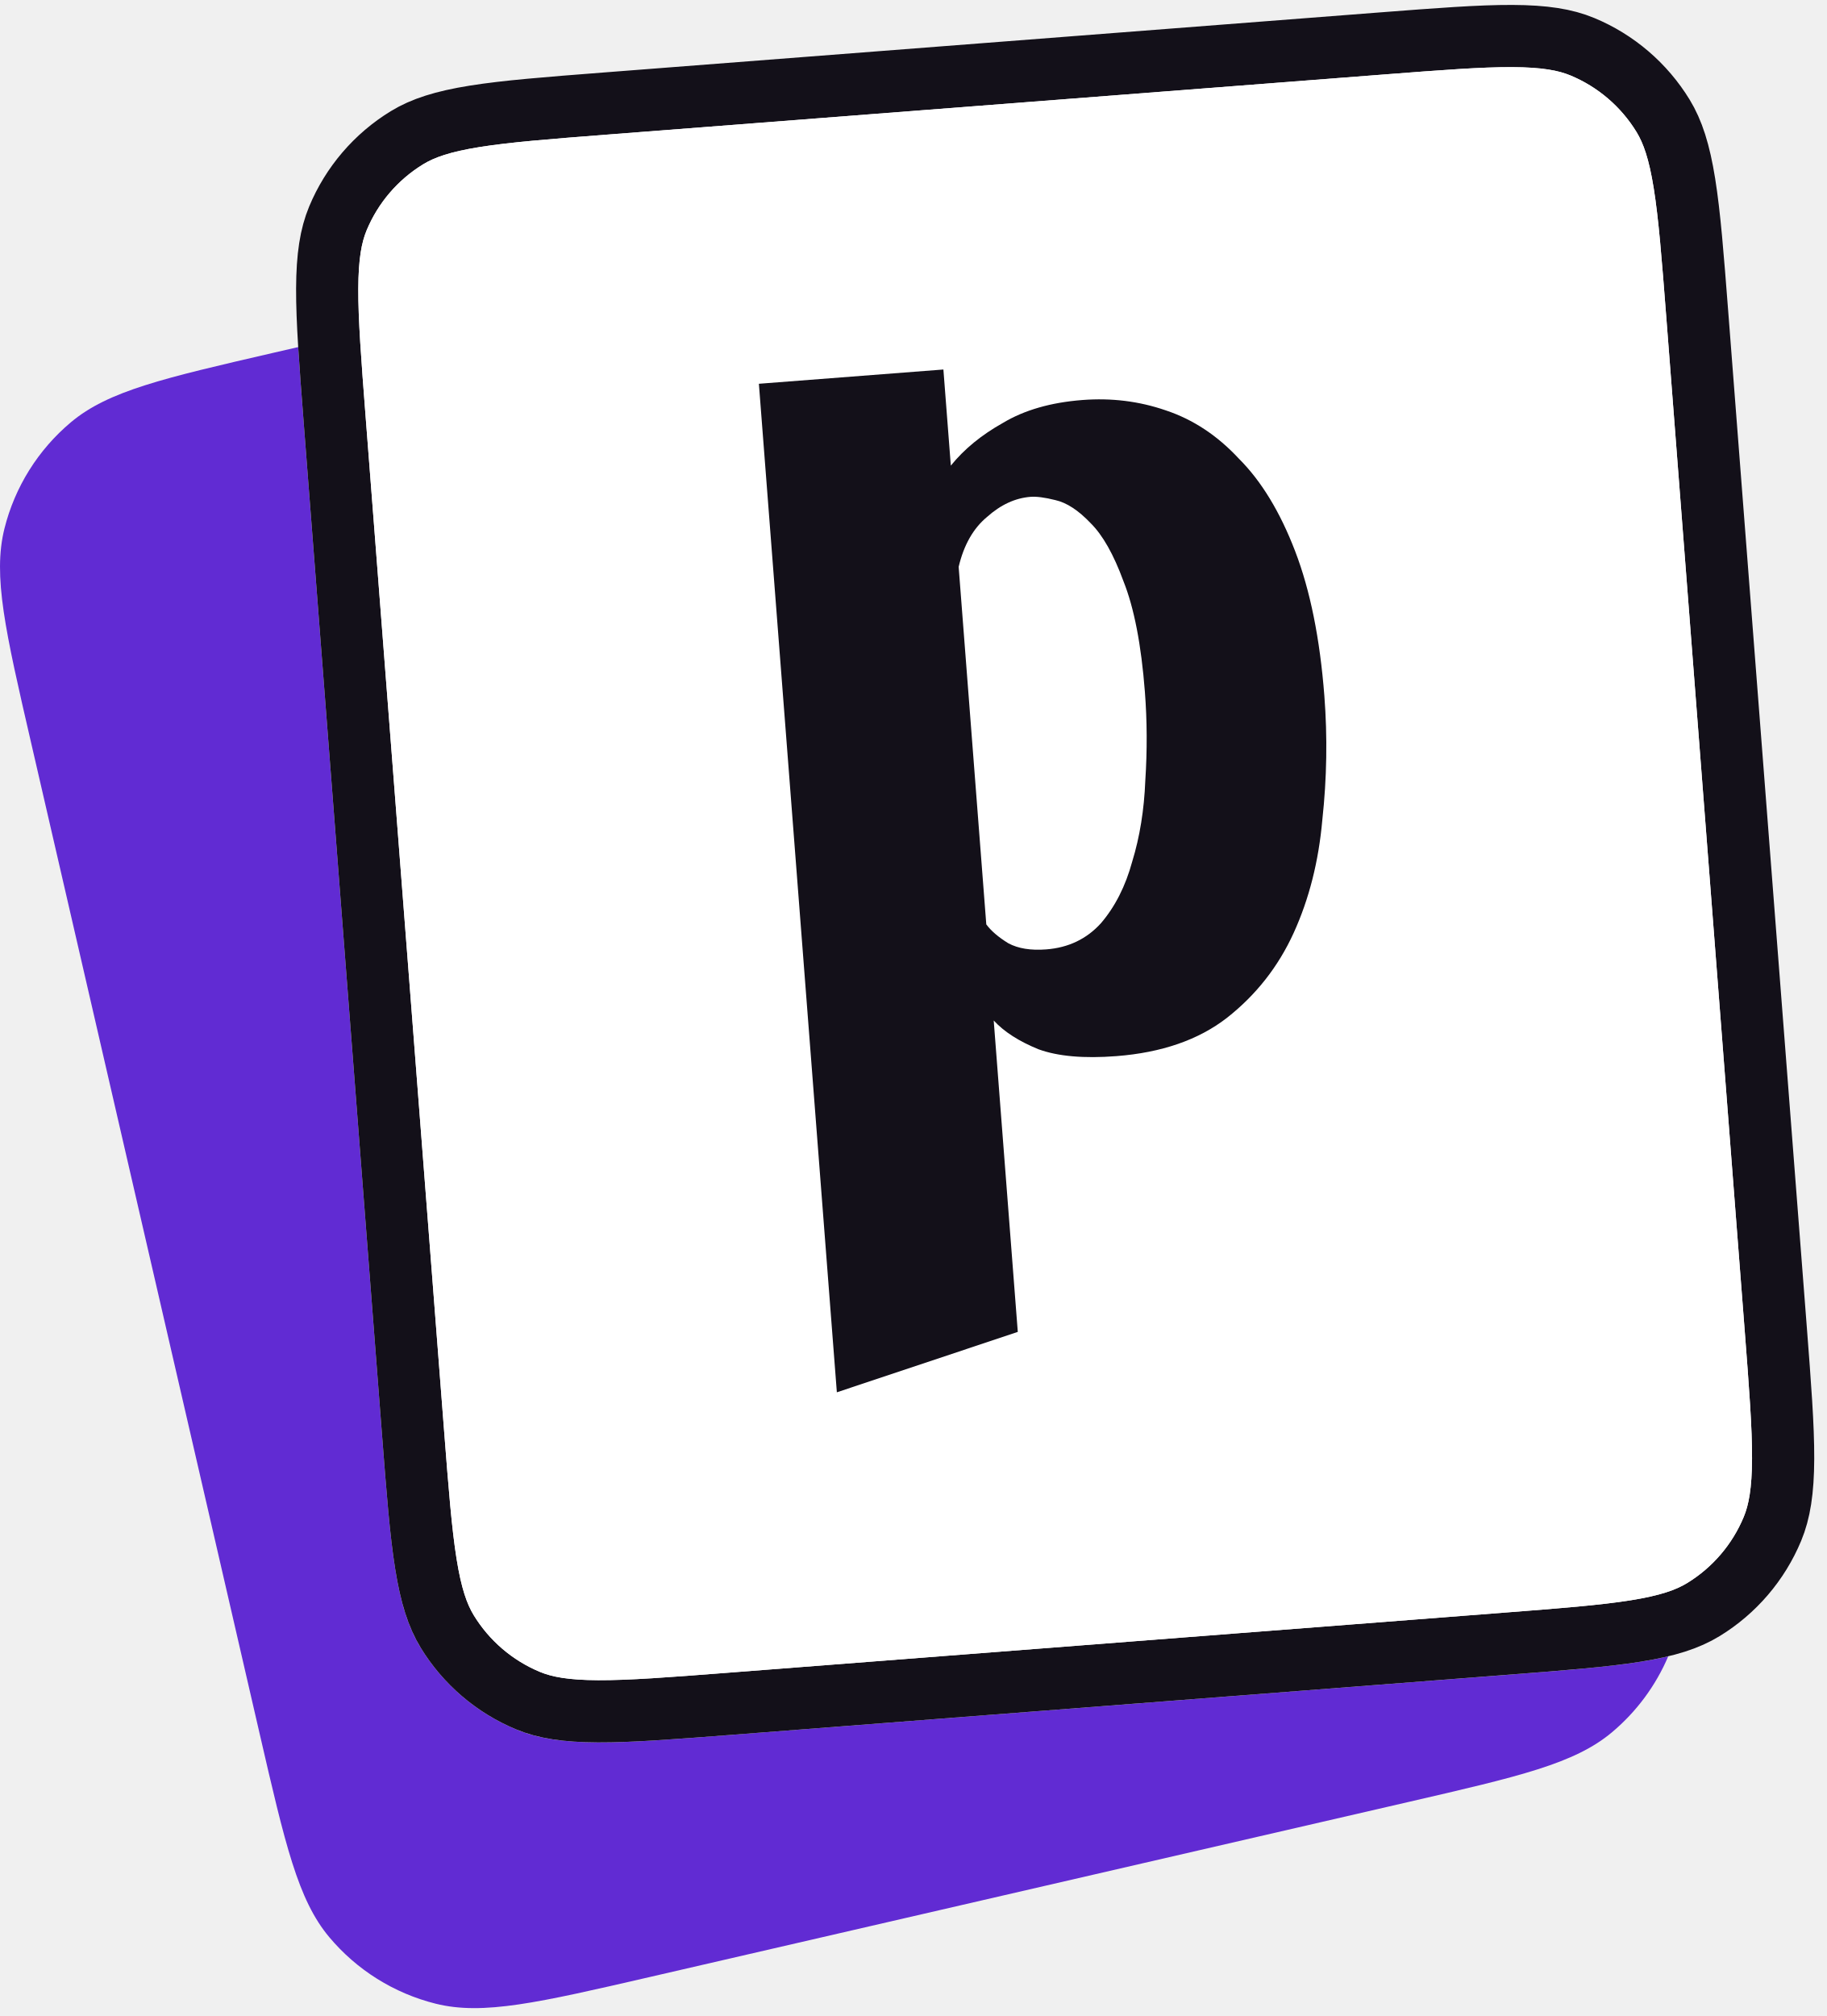
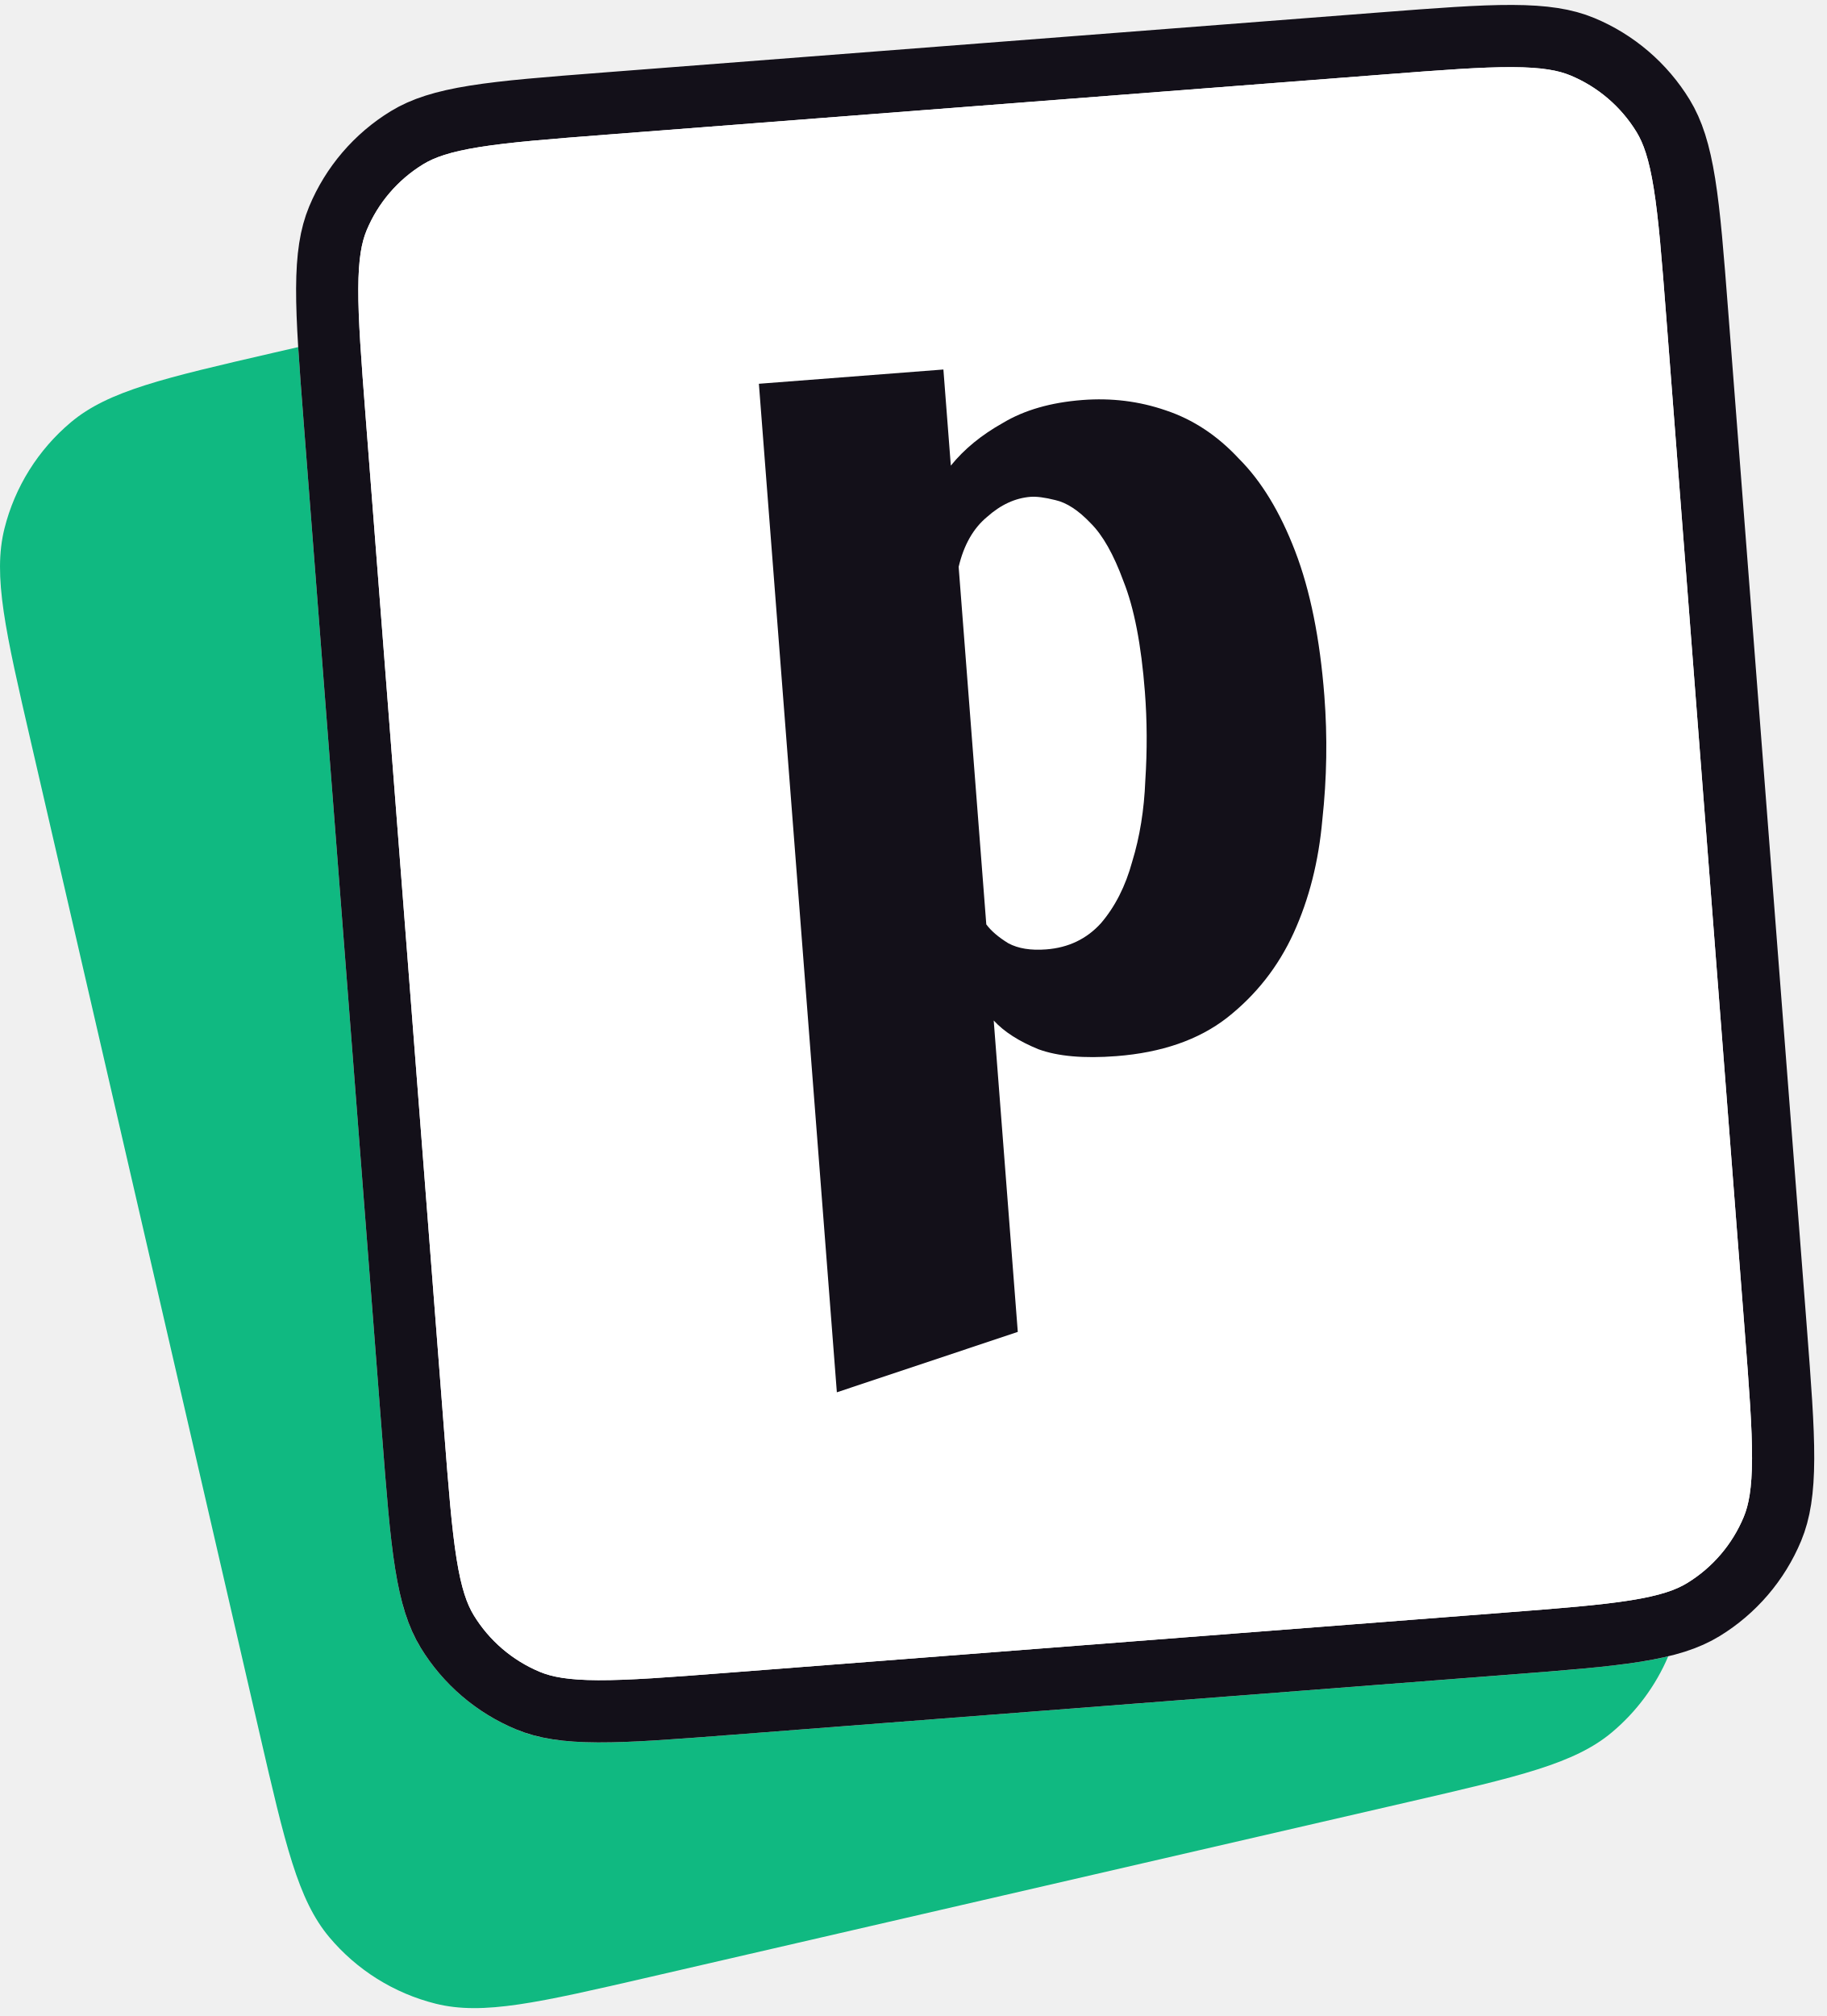
<svg xmlns="http://www.w3.org/2000/svg" width="145" height="160" viewBox="0 0 145 160" fill="none">
-   <path d="M23.67 27.546C23.777 29.277 23.928 31.231 24.101 33.461L30.332 113.972C31.028 122.971 31.376 127.47 33.394 130.772C35.168 133.676 37.816 135.944 40.959 137.25C44.531 138.735 49.031 138.387 58.029 137.691L119.694 132.918C125.528 132.467 129.471 132.162 132.422 131.453C131.433 133.777 129.905 135.847 127.952 137.486C124.988 139.972 120.59 140.987 111.796 143.015L51.529 156.917C42.734 158.945 38.337 159.96 34.583 159.023C31.281 158.199 28.325 156.351 26.137 153.743C23.651 150.779 22.637 146.382 20.608 137.587L2.458 58.901C0.429 50.106 -0.585 45.709 0.352 41.955C1.175 38.653 3.024 35.697 5.631 33.51C8.595 31.023 12.993 30.009 21.788 27.98L23.67 27.546Z" fill="#612BD3" />
+   <path d="M23.67 27.546C23.777 29.277 23.928 31.231 24.101 33.461L30.332 113.972C31.028 122.971 31.376 127.47 33.394 130.772C35.168 133.676 37.816 135.944 40.959 137.25C44.531 138.735 49.031 138.387 58.029 137.691L119.694 132.918C125.528 132.467 129.471 132.162 132.422 131.453C131.433 133.777 129.905 135.847 127.952 137.486C124.988 139.972 120.59 140.987 111.796 143.015L51.529 156.917C42.734 158.945 38.337 159.96 34.583 159.023C31.281 158.199 28.325 156.351 26.137 153.743C23.651 150.779 22.637 146.382 20.608 137.587L2.458 58.901C0.429 50.106 -0.585 45.709 0.352 41.955C1.175 38.653 3.024 35.697 5.631 33.51C8.595 31.023 12.993 30.009 21.788 27.98L23.67 27.546Z" fill="#10b981" />
  <path d="M26.562 33.268C26.211 28.728 25.961 25.471 25.972 22.899C25.983 20.356 26.254 18.701 26.821 17.336C27.928 14.675 29.848 12.432 32.307 10.93C33.569 10.159 35.163 9.636 37.674 9.234C40.213 8.828 43.47 8.574 48.01 8.222L109.675 3.45C114.215 3.099 117.472 2.849 120.044 2.86C122.587 2.871 124.242 3.141 125.607 3.709C128.269 4.815 130.511 6.736 132.014 9.195C132.785 10.457 133.307 12.05 133.709 14.562C134.116 17.101 134.37 20.358 134.721 24.898L140.952 105.41C141.303 109.95 141.553 113.207 141.542 115.779C141.531 118.322 141.261 119.976 140.693 121.342C139.586 124.003 137.666 126.246 135.207 127.748C133.945 128.519 132.351 129.041 129.84 129.444C127.301 129.85 124.044 130.104 119.504 130.455L57.839 135.228C53.299 135.579 50.042 135.829 47.47 135.818C44.927 135.807 43.272 135.537 41.907 134.969C39.245 133.862 37.003 131.942 35.5 129.483C34.729 128.221 34.207 126.627 33.805 124.116C33.398 121.577 33.145 118.32 32.793 113.78L26.562 33.268Z" stroke="#131019" stroke-width="4.937" />
  <path d="M48.201 10.683L109.866 5.911C114.446 5.556 117.586 5.317 120.034 5.327C122.424 5.338 123.715 5.595 124.66 5.988C126.84 6.894 128.677 8.467 129.907 10.481C130.441 11.354 130.894 12.591 131.272 14.951C131.659 17.368 131.905 20.507 132.26 25.088L138.491 105.599C138.845 110.18 139.084 113.319 139.074 115.767C139.063 118.157 138.806 119.449 138.413 120.393C137.507 122.573 135.934 124.41 133.92 125.641C133.047 126.174 131.81 126.627 129.45 127.005C127.033 127.392 123.894 127.639 119.314 127.993L57.649 132.766C53.068 133.12 49.929 133.359 47.481 133.349C45.091 133.338 43.799 133.081 42.855 132.688C40.675 131.782 38.838 130.209 37.607 128.195C37.074 127.322 36.621 126.085 36.243 123.725C35.856 121.308 35.609 118.169 35.255 113.589L29.024 33.077C28.669 28.496 28.43 25.357 28.441 22.909C28.451 20.519 28.708 19.227 29.101 18.283C30.007 16.103 31.58 14.266 33.595 13.035C34.468 12.502 35.704 12.049 38.064 11.671C40.481 11.284 43.62 11.037 48.201 10.683Z" fill="white" />
  <path d="M74.885 29.326L75.475 36.954C76.533 35.644 77.912 34.514 79.612 33.564C81.307 32.547 83.408 31.941 85.917 31.747C88.222 31.569 90.426 31.841 92.528 32.566C94.698 33.285 96.639 34.567 98.351 36.413C100.125 38.185 101.61 40.628 102.805 43.742C104.001 46.855 104.774 50.683 105.125 55.226C105.377 58.48 105.324 61.759 104.965 65.06C104.674 68.357 103.916 71.348 102.692 74.035C101.467 76.722 99.697 78.973 97.382 80.789C95.13 82.532 92.207 83.542 88.613 83.82C86.037 84.019 83.976 83.838 82.432 83.275C80.883 82.644 79.698 81.883 78.879 80.992L80.79 105.706L66.428 110.5L60.239 30.458L74.885 29.326ZM83.047 75.349C84.81 75.213 86.257 74.521 87.388 73.274C88.514 71.96 89.343 70.327 89.874 68.376C90.474 66.419 90.82 64.278 90.912 61.952C91.068 59.553 91.057 57.2 90.878 54.895C90.59 51.166 90.023 48.243 89.177 46.125C88.399 44.003 87.53 42.467 86.57 41.518C85.605 40.502 84.671 39.892 83.769 39.689C82.934 39.48 82.279 39.395 81.805 39.431C80.584 39.526 79.432 40.058 78.347 41.029C77.258 41.931 76.507 43.251 76.096 44.988L78.29 73.364C78.671 73.88 79.255 74.381 80.043 74.865C80.825 75.282 81.827 75.444 83.047 75.349Z" fill="#131019" />
</svg>
